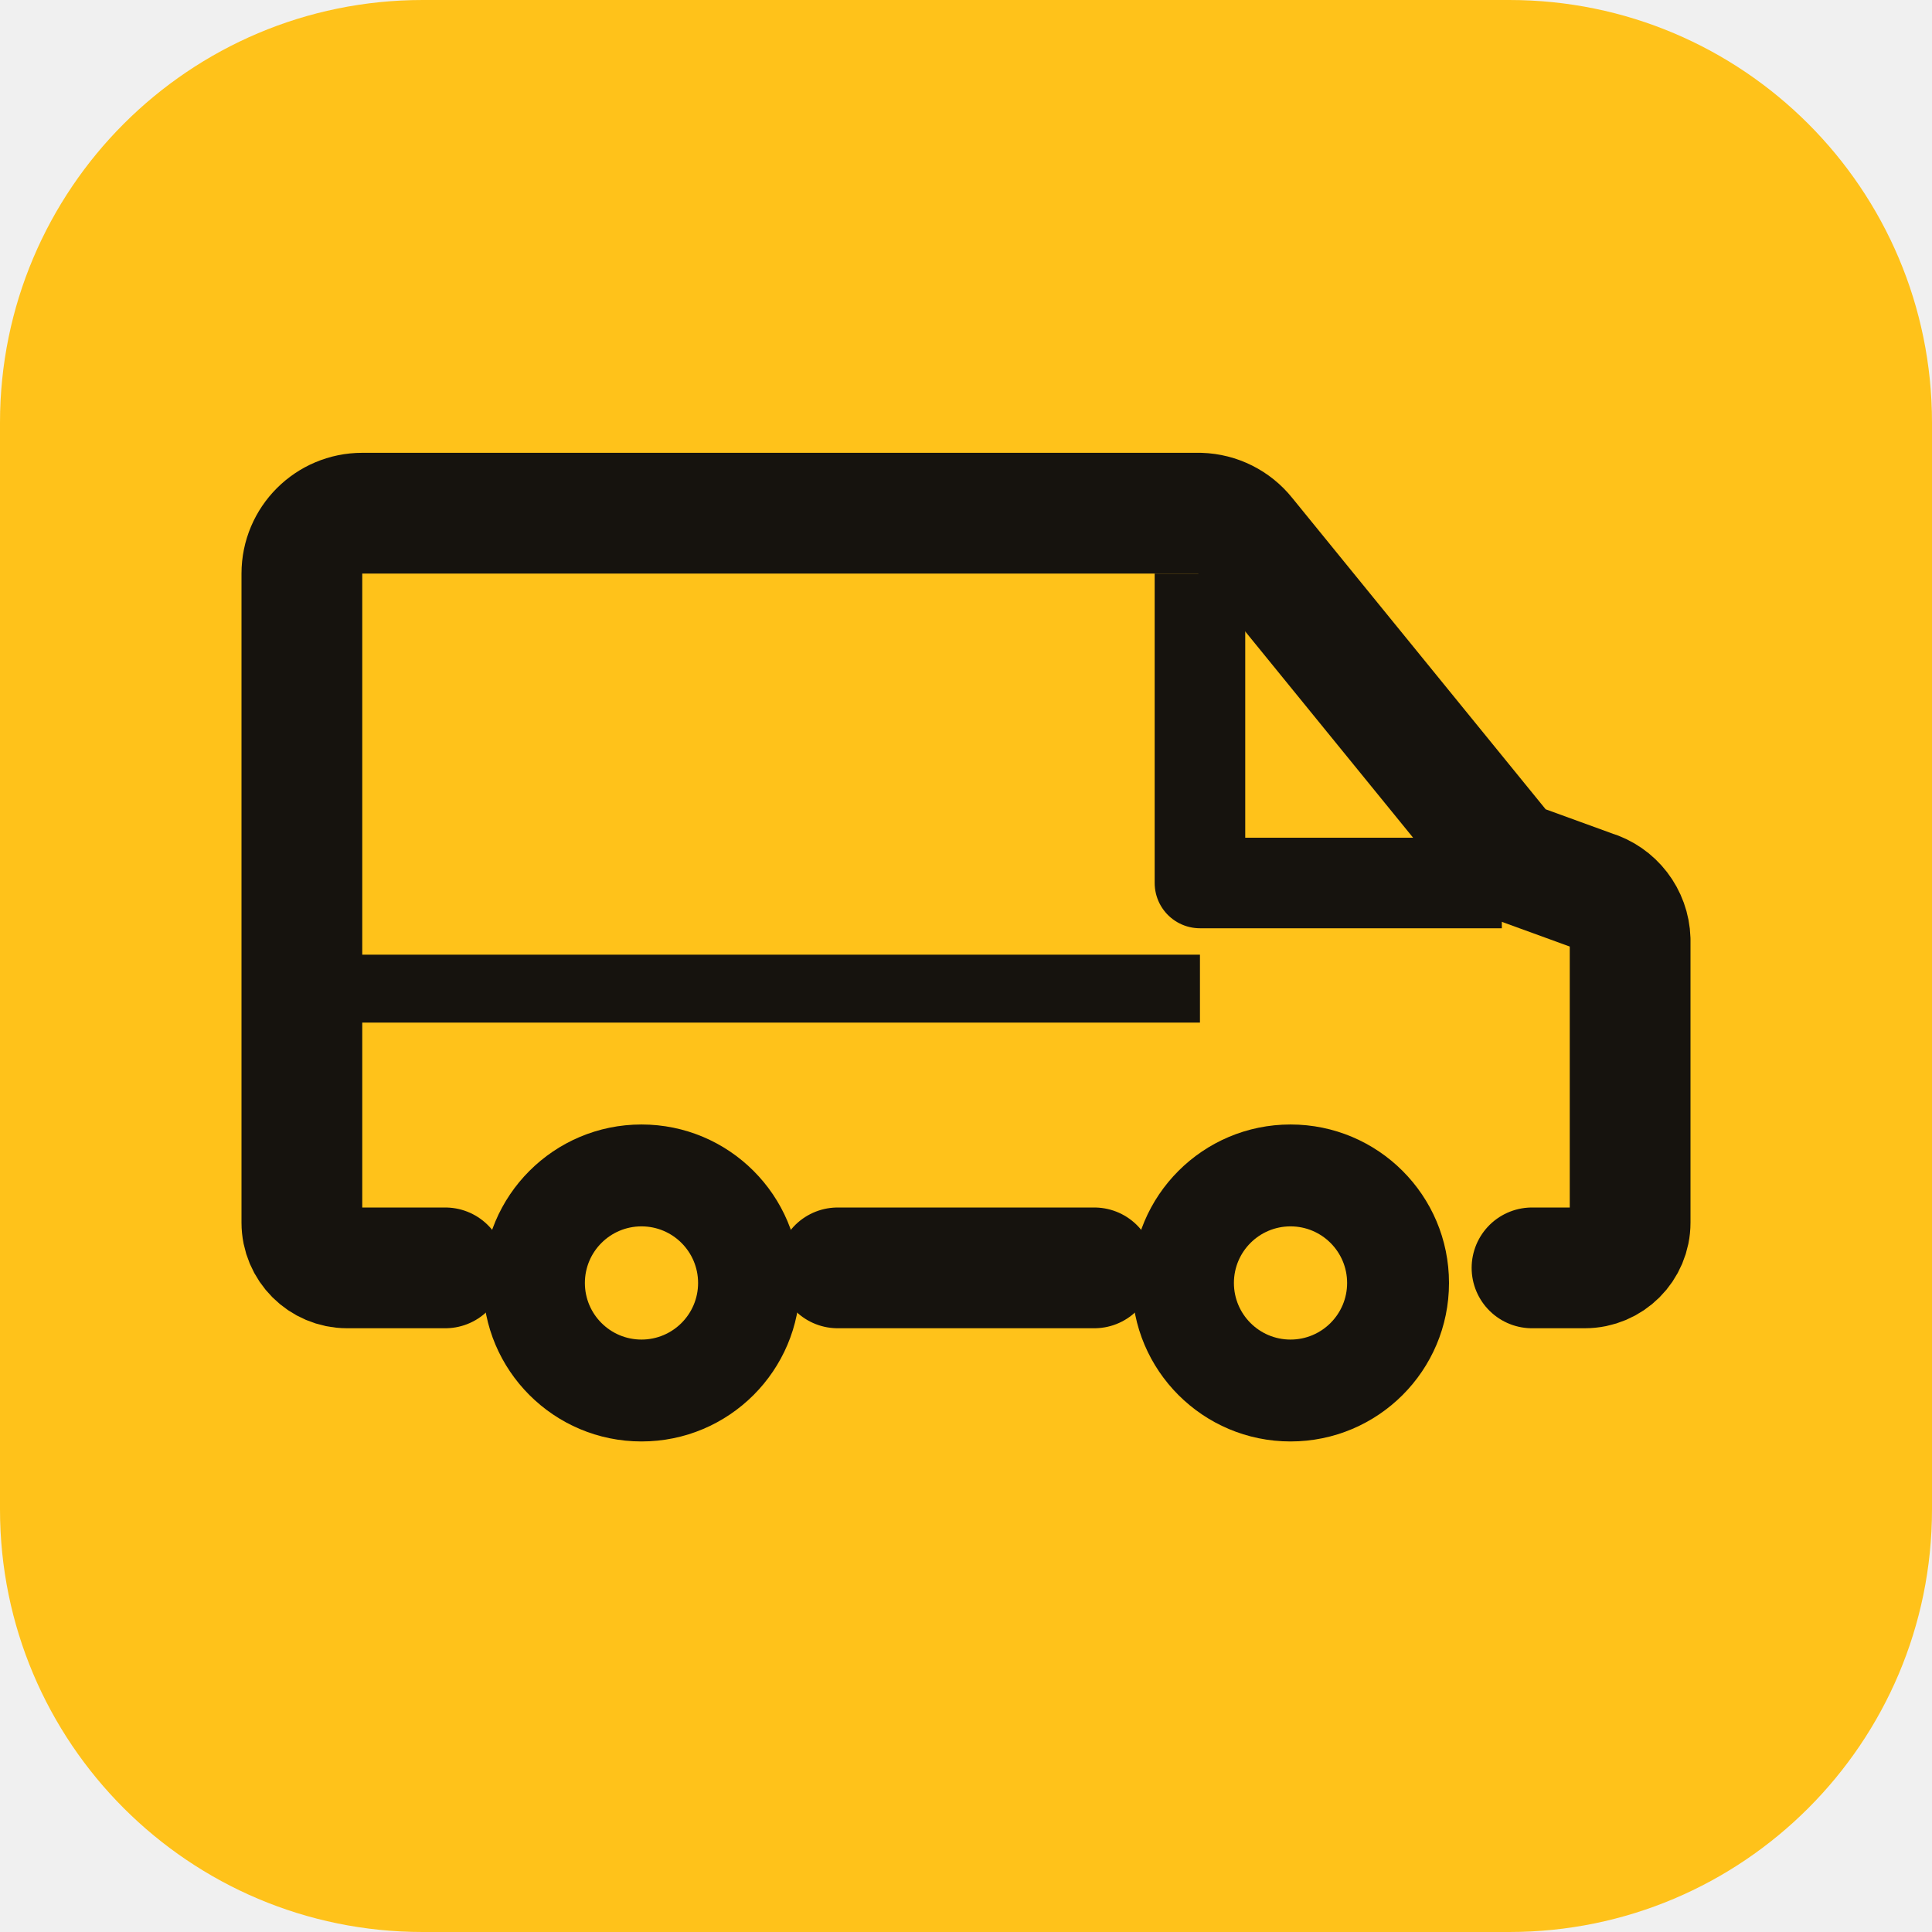
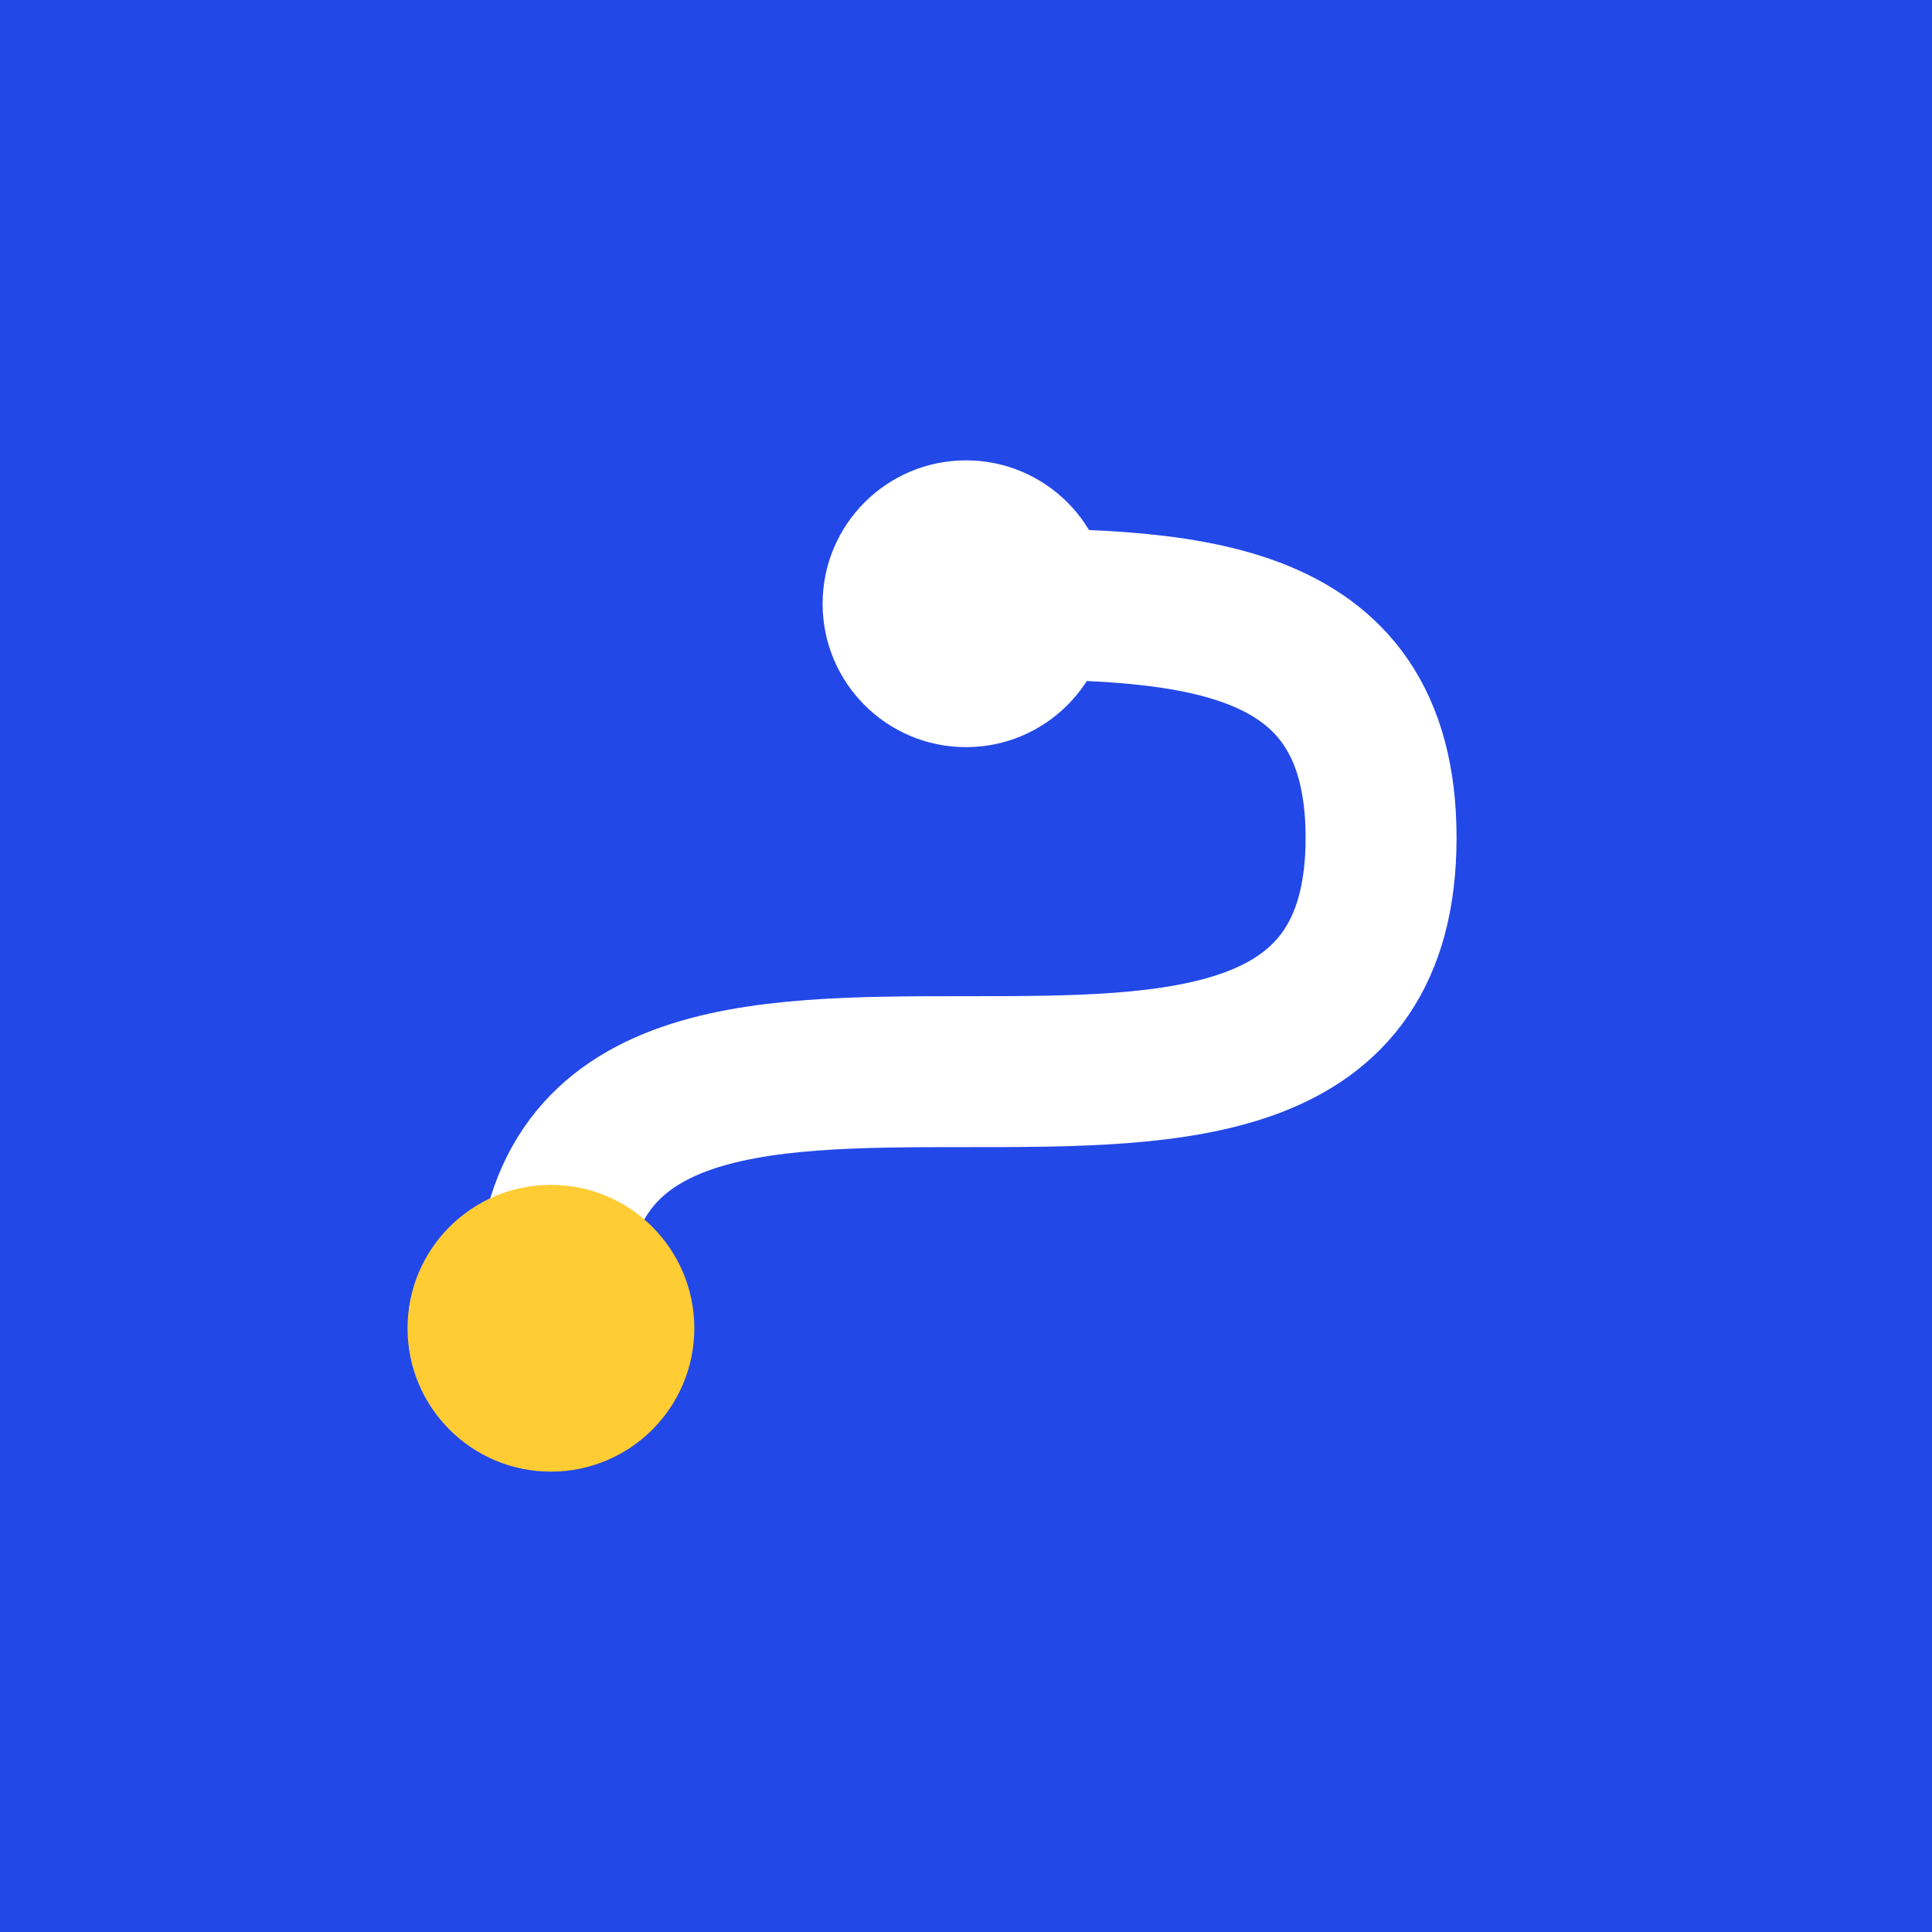
<svg xmlns="http://www.w3.org/2000/svg" viewBox="0 0 512 512">
-   <rect width="512" height="512" rx="112" fill="#ffc21a" />
-   <path d="M118 336H92a12 12 0 0 1-12-12V152a16 16 0 0 1 16-16h222a16 16 0 0 1 12 6l70 86 22 8a14 14 0 0 1 10 13v75a12 12 0 0 1-12 12h-14M222 336h68" fill="none" stroke="#16130e" stroke-width="32" stroke-linejoin="round" stroke-linecap="round" />
-   <path d="M318 152v82h80" fill="none" stroke="#16130e" stroke-width="24" stroke-linejoin="round" />
-   <path d="M80 262h238" stroke="#16130e" stroke-width="18" />
-   <circle cx="170" cy="340" r="42" fill="#16130e" />
-   <circle cx="170" cy="340" r="15" fill="#ffc21a" />
-   <circle cx="342" cy="340" r="42" fill="#16130e" />
-   <circle cx="342" cy="340" r="15" fill="#ffc21a" />
+   <rect width="512" height="512" fill="#2348e8" />
+   <path d="M146 346c0-62 54-62 110-62s110 0 110-62-54-62-110-62" fill="none" stroke="#fff" stroke-width="40" stroke-linecap="round" />
+   <circle cx="146" cy="352" r="38" fill="#ffcc33" />
+   <circle cx="256" cy="160" r="38" fill="#fff" />
</svg>
